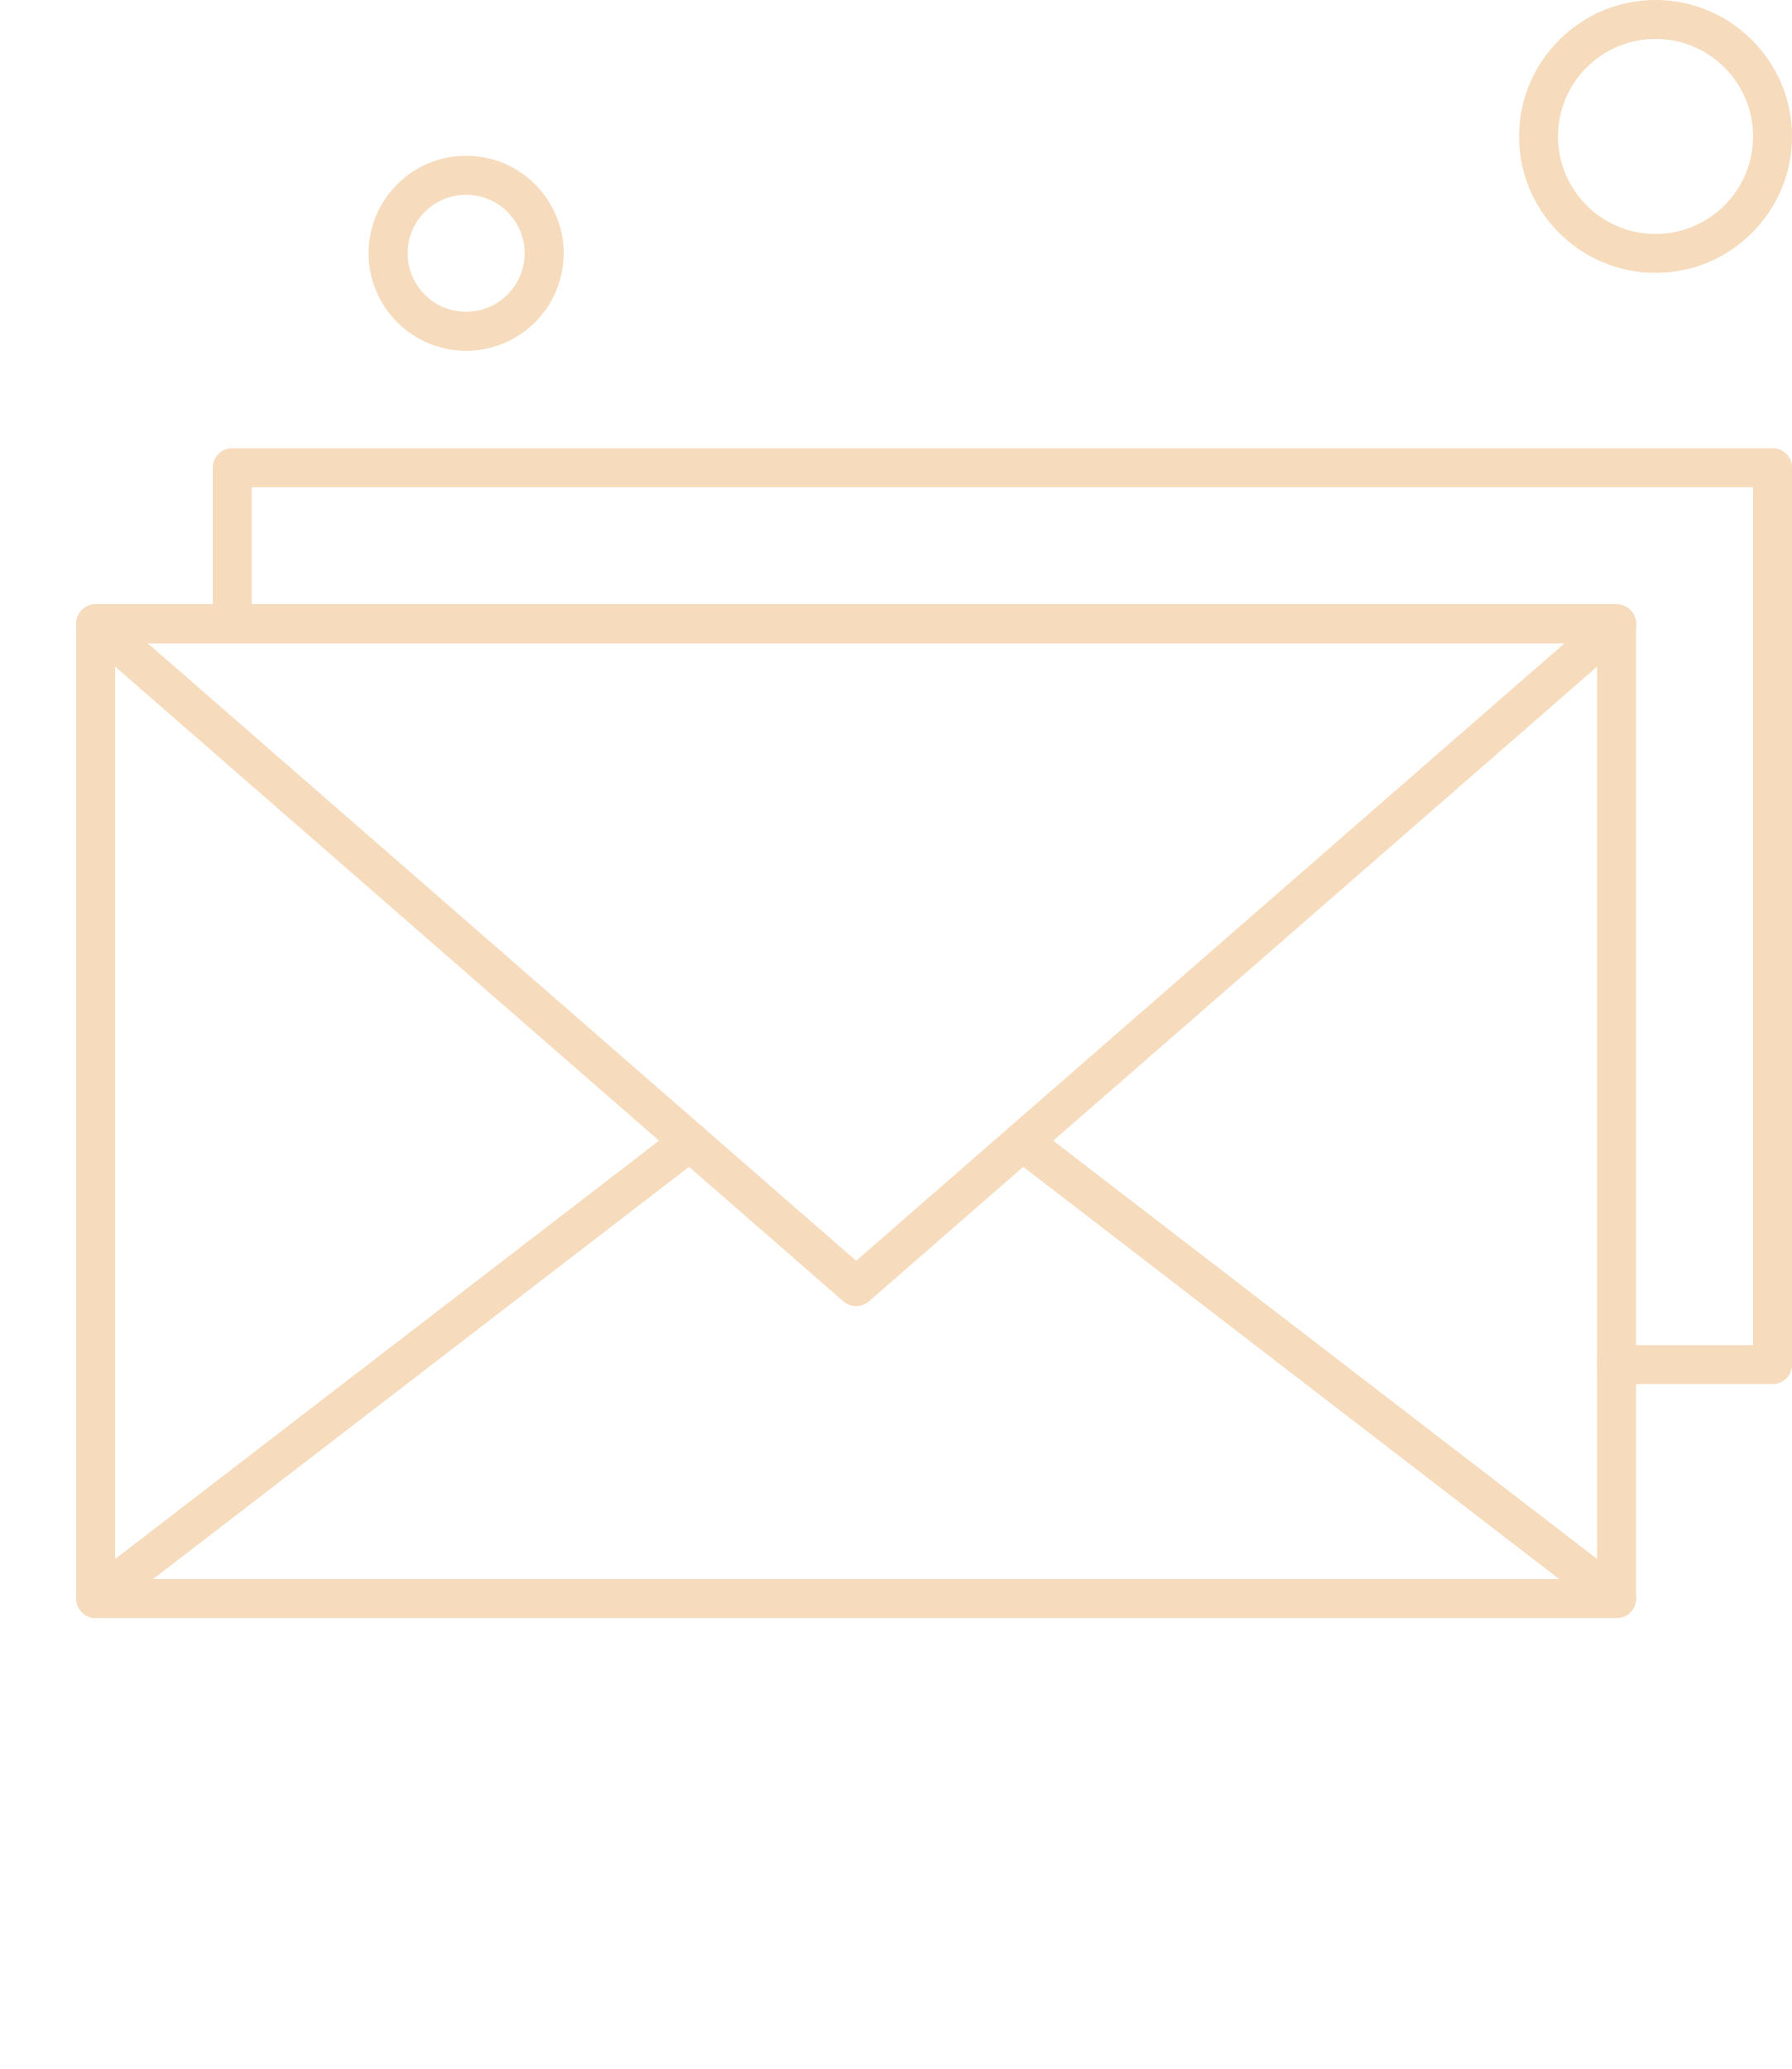
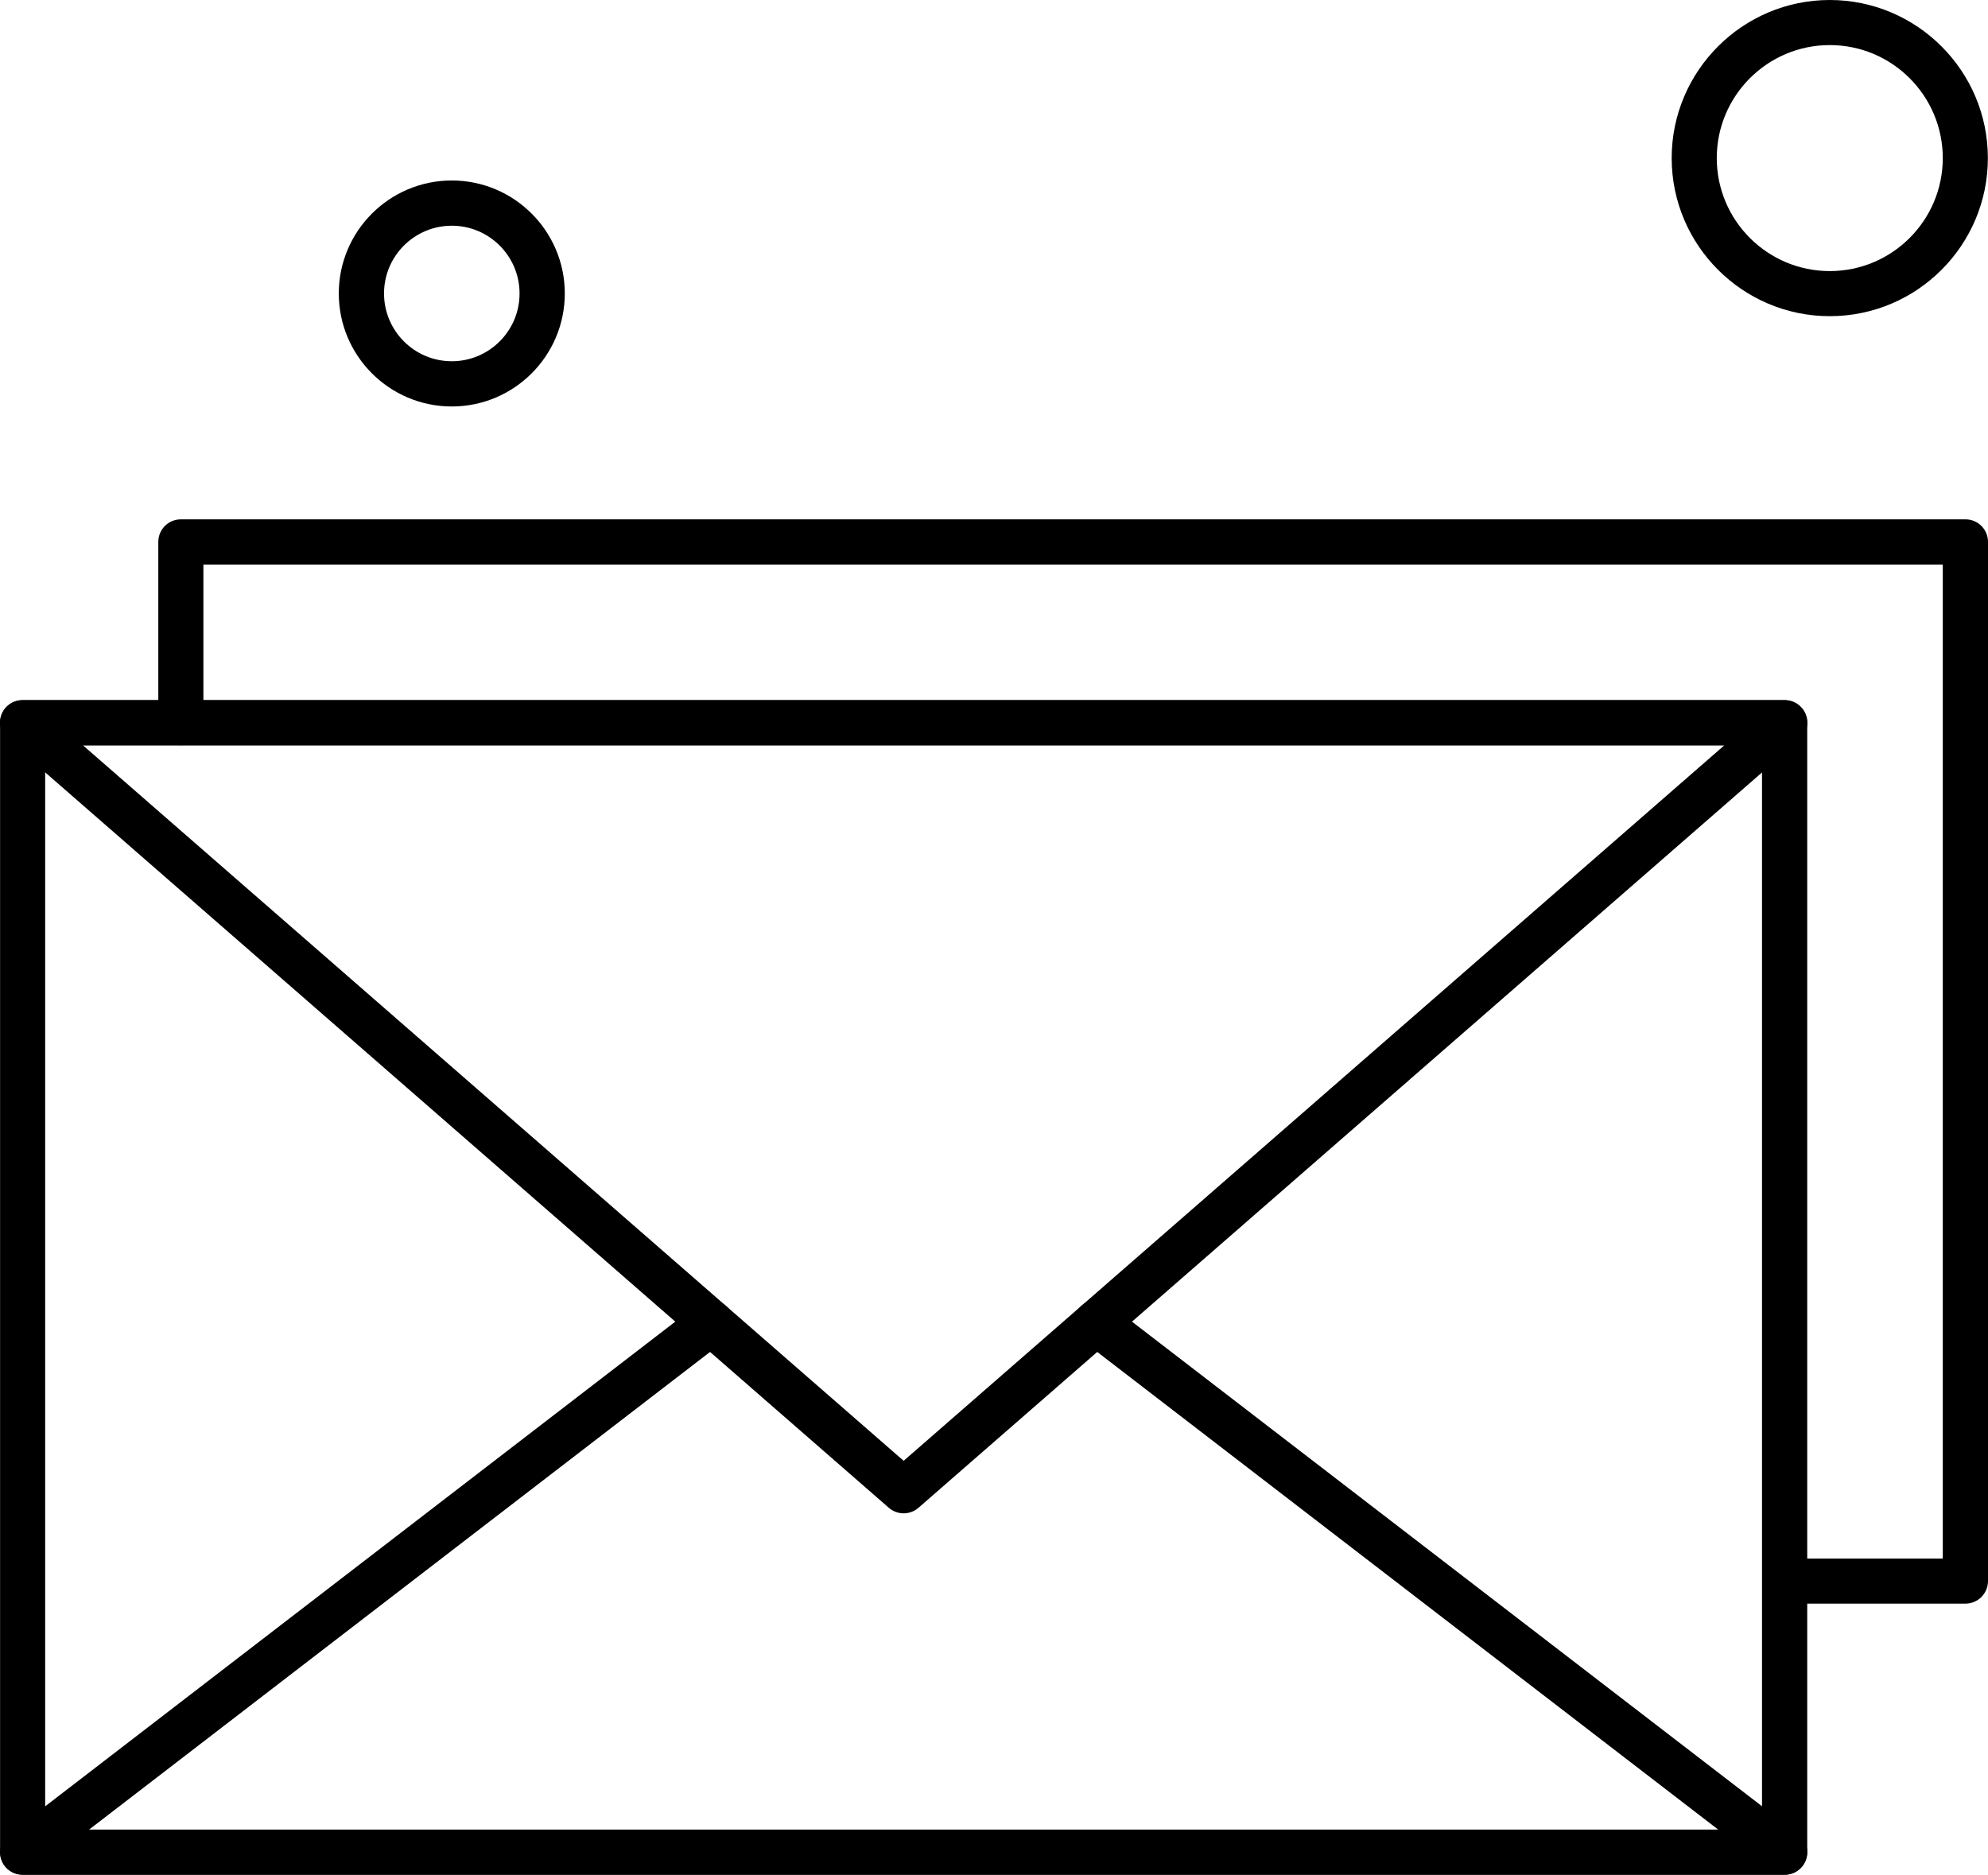
- <svg xmlns="http://www.w3.org/2000/svg" version="1.1" id="Calque_1" x="0px" y="0px" width="835.448px" height="964.723px" viewBox="64.5 22.777 835.448 964.723" enable-background="new 64.5 22.777 835.448 964.723" xml:space="preserve">
+ <svg xmlns="http://www.w3.org/2000/svg" version="1.1" id="Calque_1" x="0px" y="0px" width="800px" height="754.447px" viewBox="17.449 22.777 800 754.447" enable-background="new 17.449 22.777 800 754.447" xml:space="preserve">
  <g>
    <g>
-       <g>
-         <path fill="#F6DBBC" d="M818.184,777.223H109.103c-5.016,0-9.072-4.056-9.072-9.072V313.646c0-5.016,4.056-9.072,9.072-9.072     h709.081c5.016,0,9.072,4.056,9.072,9.072v454.505C827.256,773.167,823.2,777.223,818.184,777.223z M118.178,759.078h690.884     v-436.36H118.178V759.078z" />
-       </g>
-       <g>
-         <path fill="#F6DBBC" d="M463.643,631.788c-2.137,0-4.267-0.749-5.976-2.24l-354.544-309.07     c-2.879-2.512-3.846-6.509-2.565-10.032c1.336-3.577,4.695-5.924,8.489-5.924h709.137c3.787,0,7.207,2.347,8.541,5.924     c1.334,3.577,0.321,7.528-2.565,10.032l-354.542,309.07C467.914,631.039,465.777,631.788,463.643,631.788L463.643,631.788z      M133.385,322.72l330.258,287.932L793.9,322.72H133.387H133.385z" />
-       </g>
-       <g>
-         <path fill="#F6DBBC" d="M818.184,777.223H109.103c-3.899,0-7.363-2.453-8.593-6.142c-1.229-3.68,0-7.736,3.045-10.135     l276.992-213.061c4.005-3.043,9.657-2.294,12.754,1.657c3.045,4.005,2.294,9.711-1.657,12.754L135.84,759.071l655.606,0.007     L535.642,562.304c-4.005-3.043-4.754-8.749-1.657-12.754c3.043-4.003,8.749-4.752,12.754-1.657l276.993,213.061     c3.097,2.346,4.326,6.456,3.043,10.137c-1.229,3.673-4.693,6.133-8.593,6.133L818.184,777.223z" />
-       </g>
-       <g>
-         <path fill="#F6DBBC" d="M890.878,668.131h-72.692c-5.016,0-9.072-4.056-9.072-9.072s4.056-9.072,9.072-9.072h63.619V249.975     H181.851v63.619c0,5.016-4.056,9.072-9.072,9.072s-9.072-4.056-9.072-9.072V240.85c0-5.016,4.056-9.072,9.072-9.072H890.93     c5.016,0,9.072,4.056,9.072,9.072v418.154c0,5.077-4.056,9.126-9.126,9.126L890.878,668.131z" />
-       </g>
-       <g>
-         <path fill="#F6DBBC" d="M836.329,150.015c-35.068,0-63.619-28.551-63.619-63.619s28.551-63.619,63.619-63.619     s63.619,28.551,63.619,63.619S871.449,150.015,836.329,150.015z M836.329,40.922c-25.087,0-45.474,20.387-45.474,45.474     s20.387,45.474,45.474,45.474s45.474-20.387,45.474-45.474S861.417,40.922,836.329,40.922z" />
-       </g>
-       <g>
-         <path fill="#F6DBBC" d="M281.811,186.356c-25.087,0-45.474-20.387-45.474-45.474s20.387-45.474,45.474-45.474     s45.474,20.387,45.474,45.474S306.891,186.356,281.811,186.356z M281.811,113.613c-15.048,0-27.269,12.221-27.269,27.269     s12.221,27.271,27.269,27.271s27.271-12.223,27.271-27.271S296.859,113.613,281.811,113.613z" />
-       </g>
+       <path d="M735.63,777.223H26.55c-5.016,0-9.072-4.056-9.072-9.071V313.646c0-5.016,4.056-9.072,9.072-9.072H735.63    c5.018,0,9.072,4.056,9.072,9.072v454.505C744.703,773.167,740.648,777.223,735.63,777.223z M35.625,759.078h690.884v-436.36    H35.625V759.078z" />
+     </g>
+     <g>
+       <path d="M381.089,631.788c-2.137,0-4.266-0.749-5.975-2.24L20.57,320.478c-2.879-2.512-3.846-6.509-2.565-10.032    c1.336-3.577,4.695-5.924,8.489-5.924H735.63c3.787,0,7.207,2.347,8.541,5.924c1.334,3.577,0.322,7.528-2.564,10.032    l-354.542,309.07C385.36,631.039,383.224,631.788,381.089,631.788L381.089,631.788z M50.832,322.72l330.257,287.932    L711.347,322.72H50.834H50.832z" />
+     </g>
+     <g>
+       <path d="M735.63,777.223H26.55c-3.899,0-7.363-2.452-8.593-6.142c-1.229-3.68,0-7.736,3.045-10.135l276.992-213.062    c4.005-3.043,9.657-2.294,12.754,1.657c3.045,4.005,2.294,9.711-1.657,12.754L53.287,759.071l655.607,0.007L453.089,562.304    c-4.006-3.043-4.754-8.749-1.656-12.754c3.043-4.003,8.748-4.752,12.754-1.657l276.992,213.062    c3.098,2.346,4.326,6.456,3.043,10.137c-1.229,3.673-4.693,6.133-8.594,6.133L735.63,777.223z" />
+     </g>
+     <g>
+       <path d="M808.326,668.131h-72.693c-5.016,0-9.07-4.056-9.07-9.072c0-5.016,4.055-9.071,9.07-9.071h63.619V249.975H99.298v63.619    c0,5.016-4.056,9.072-9.072,9.072c-5.016,0-9.072-4.056-9.072-9.072V240.85c0-5.016,4.056-9.072,9.072-9.072h718.151    c5.018,0,9.072,4.056,9.072,9.072v418.154c0,5.077-4.055,9.126-9.125,9.126L808.326,668.131z" />
+     </g>
+     <g>
+       <path d="M753.777,150.015c-35.068,0-63.619-28.551-63.619-63.619s28.551-63.619,63.619-63.619    c35.066,0,63.619,28.551,63.619,63.619S788.896,150.015,753.777,150.015z M753.777,40.922c-25.088,0-45.475,20.387-45.475,45.474    s20.387,45.474,45.475,45.474c25.086,0,45.473-20.387,45.473-45.474S778.865,40.922,753.777,40.922z" />
+     </g>
+     <g>
+       <path d="M199.258,186.356c-25.087,0-45.474-20.387-45.474-45.474s20.387-45.474,45.474-45.474    c25.087,0,45.474,20.387,45.474,45.474S224.337,186.356,199.258,186.356z M199.258,113.613c-15.048,0-27.269,12.221-27.269,27.269    c0,15.048,12.221,27.271,27.269,27.271s27.271-12.223,27.271-27.271C226.529,125.834,214.306,113.613,199.258,113.613z" />
    </g>
  </g>
</svg>
